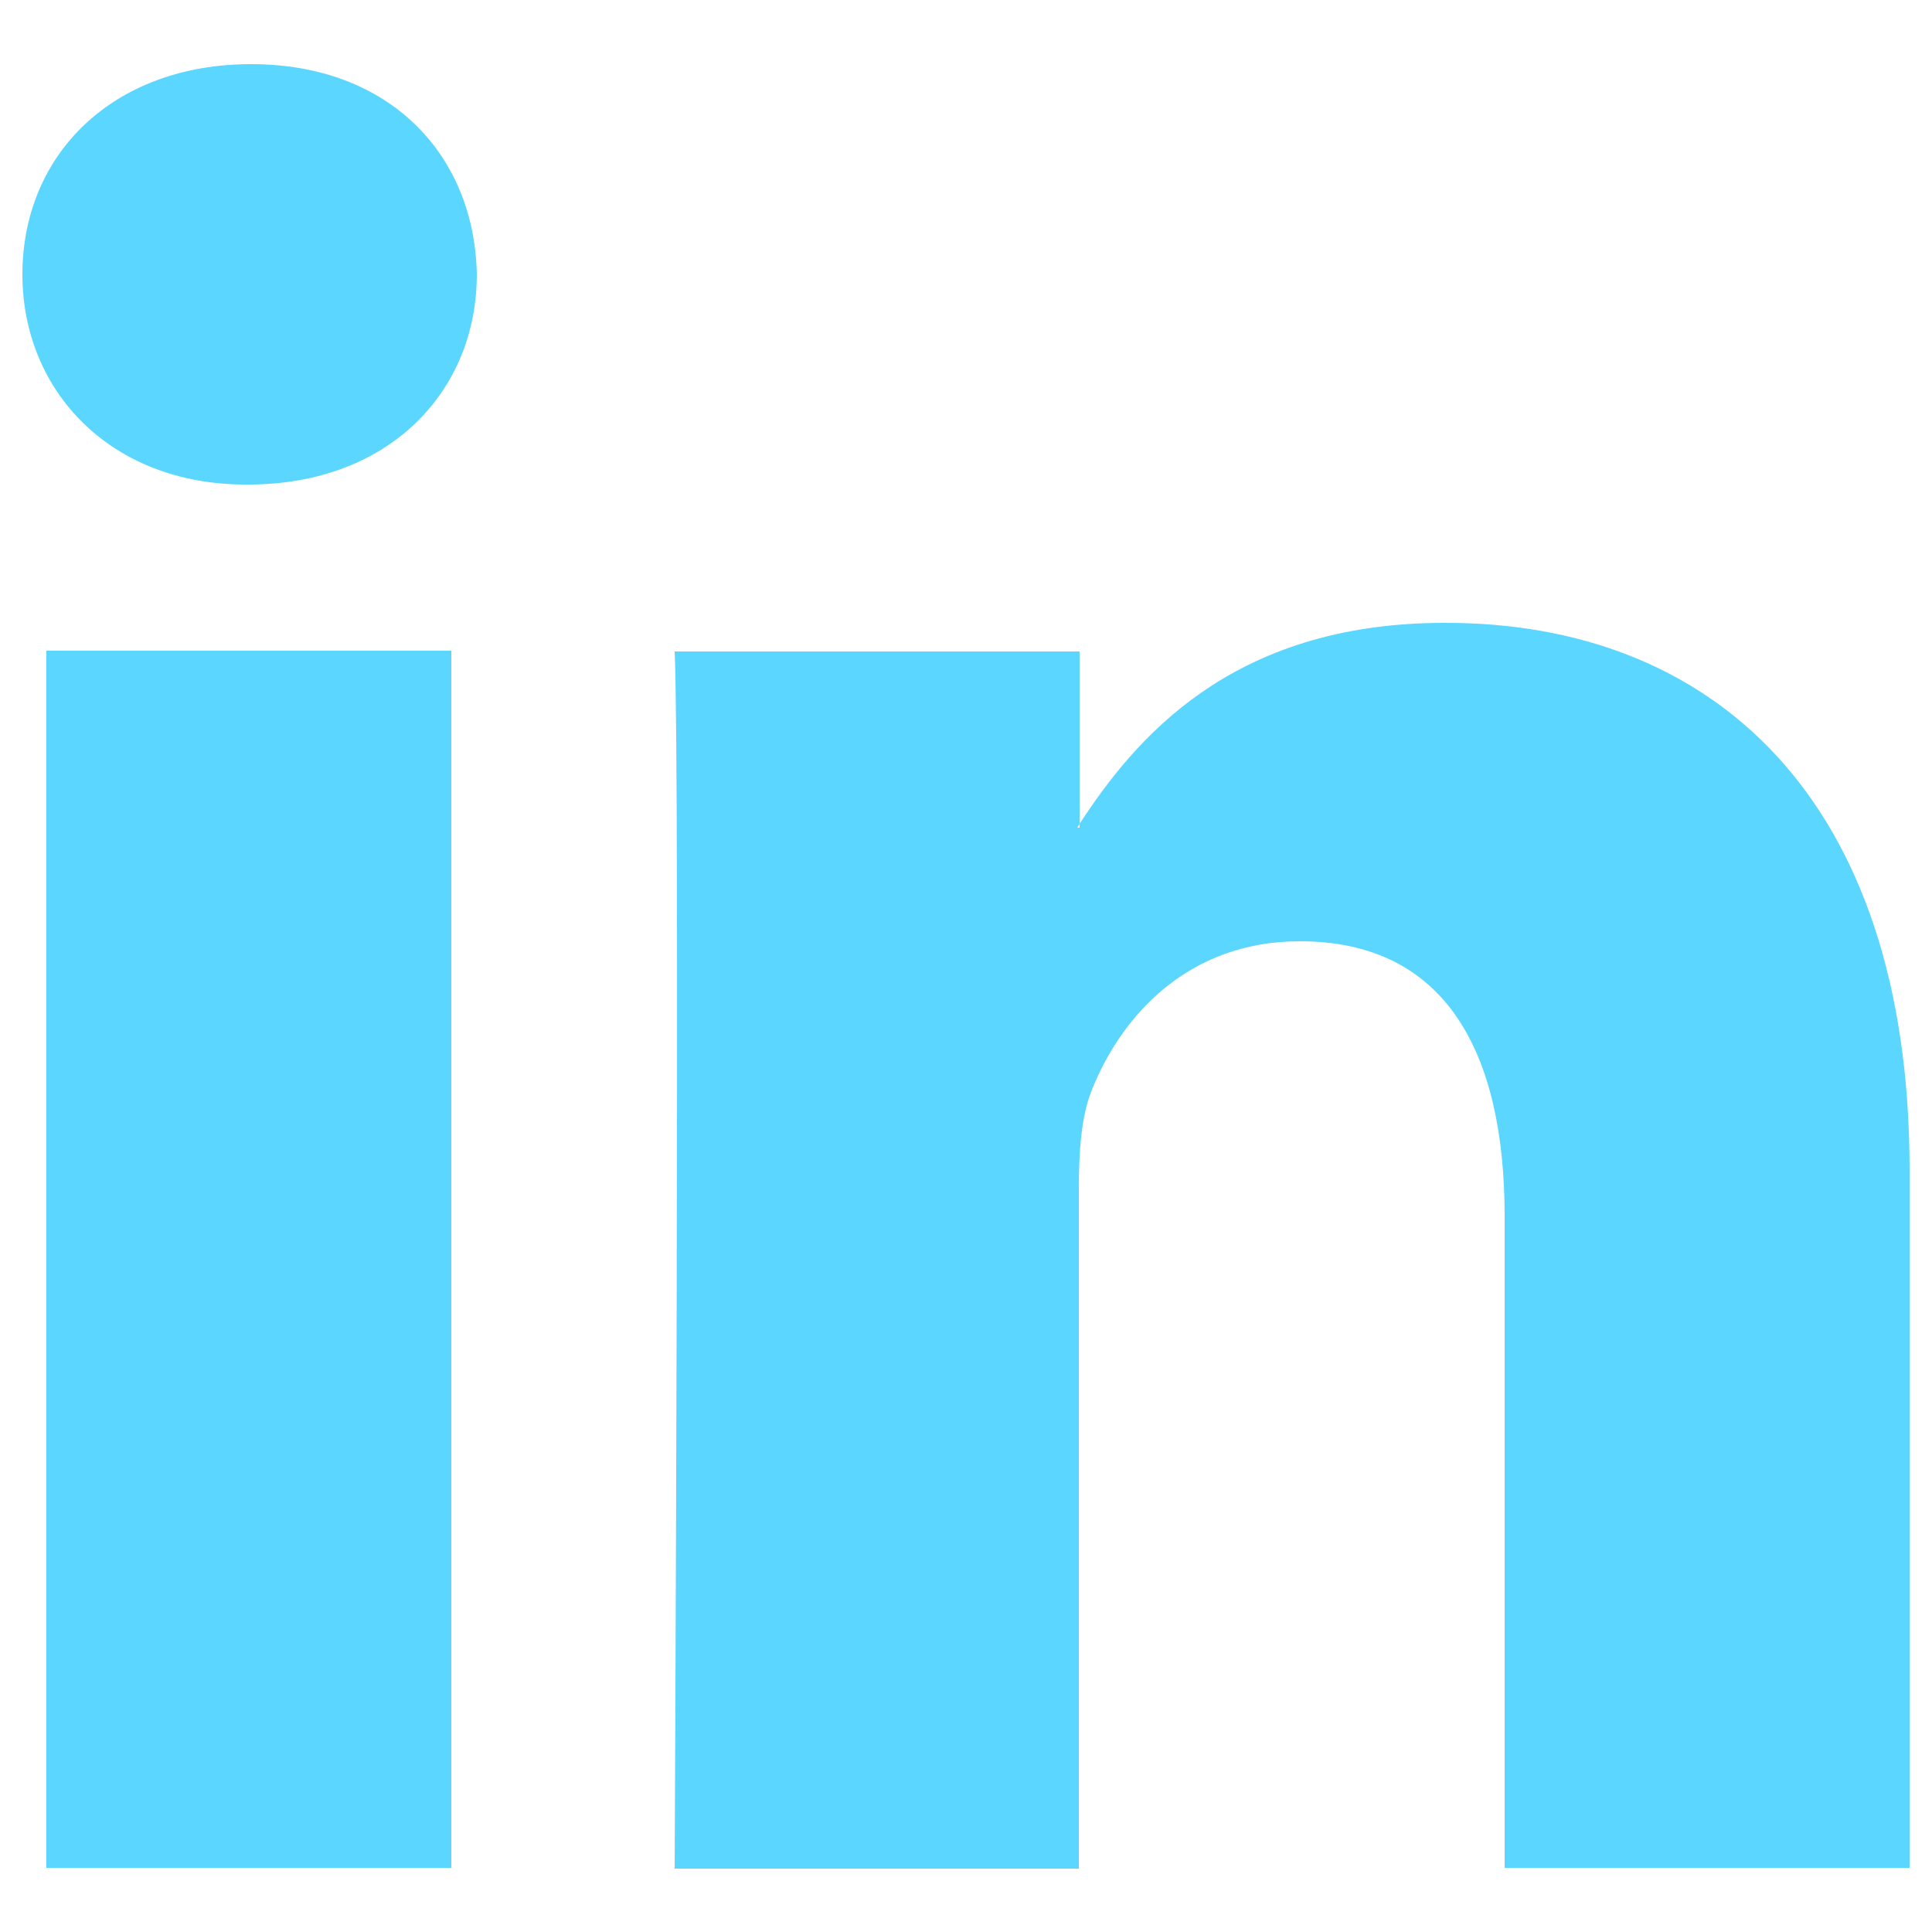
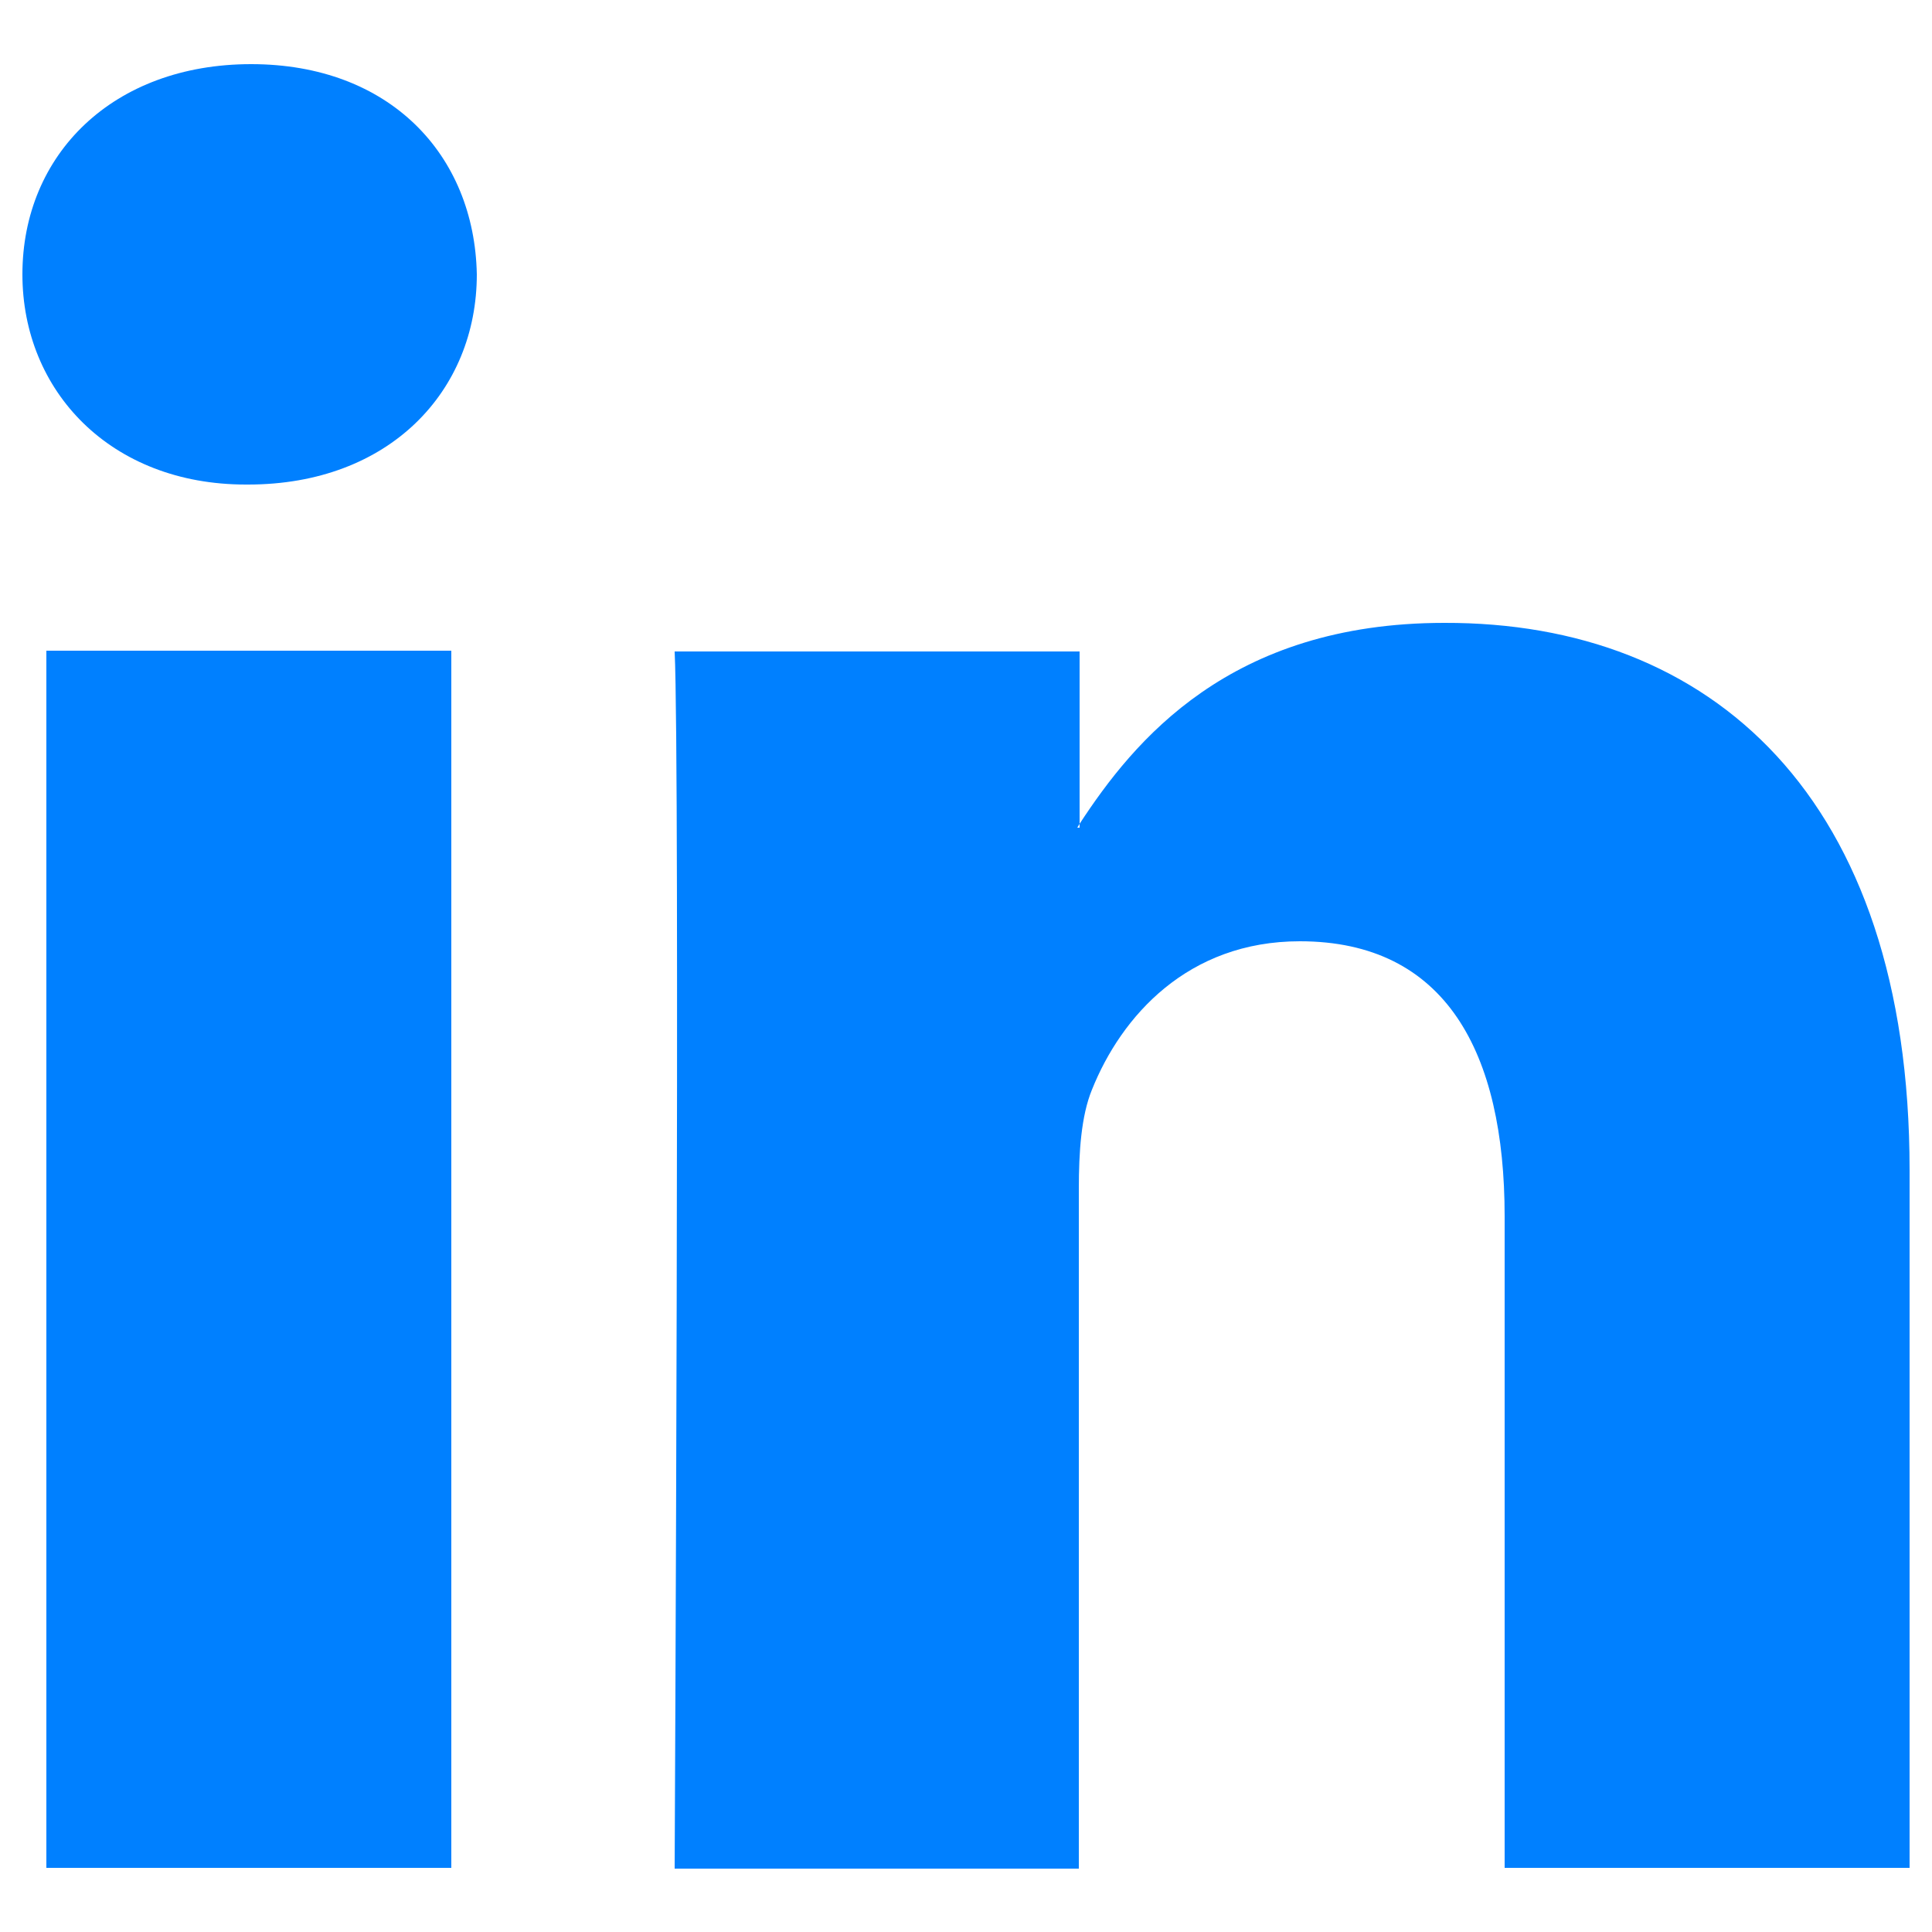
<svg xmlns="http://www.w3.org/2000/svg" version="1.1" id="Capa_1" x="0px" y="0px" viewBox="0 0 250 250" style="enable-background:new 0 0 250 250;" xml:space="preserve">
  <style type="text/css">
- 	.st0{fill:#5AD6FF;}
+ 	.st0{fill:#0080ff;}
</style>
  <path id="LinkedIn" class="st0" d="M247.1,151.4v90.3h-52.4v-84.3c0-21.2-7.6-35.6-26.5-35.6c-14.5,0-23.1,9.7-26.9,19.2  c-1.4,3.4-1.7,8.1-1.7,12.8v88H87.3c0,0,0.7-142.7,0-157.5h52.4v22.3c-0.1,0.2-0.2,0.3-0.3,0.5h0.3v-0.5c7-10.7,19.4-26,47.2-26  C221.3,80.5,247.1,103,247.1,151.4z M32.5,8.3C14.6,8.3,2.9,20,2.9,35.5c0,15.1,11.4,27.2,28.9,27.2h0.3c18.3,0,29.6-12.1,29.6-27.2  C61.4,20,50.4,8.3,32.5,8.3z M6,241.7h52.4V84.2H6V241.7z" />
</svg>
